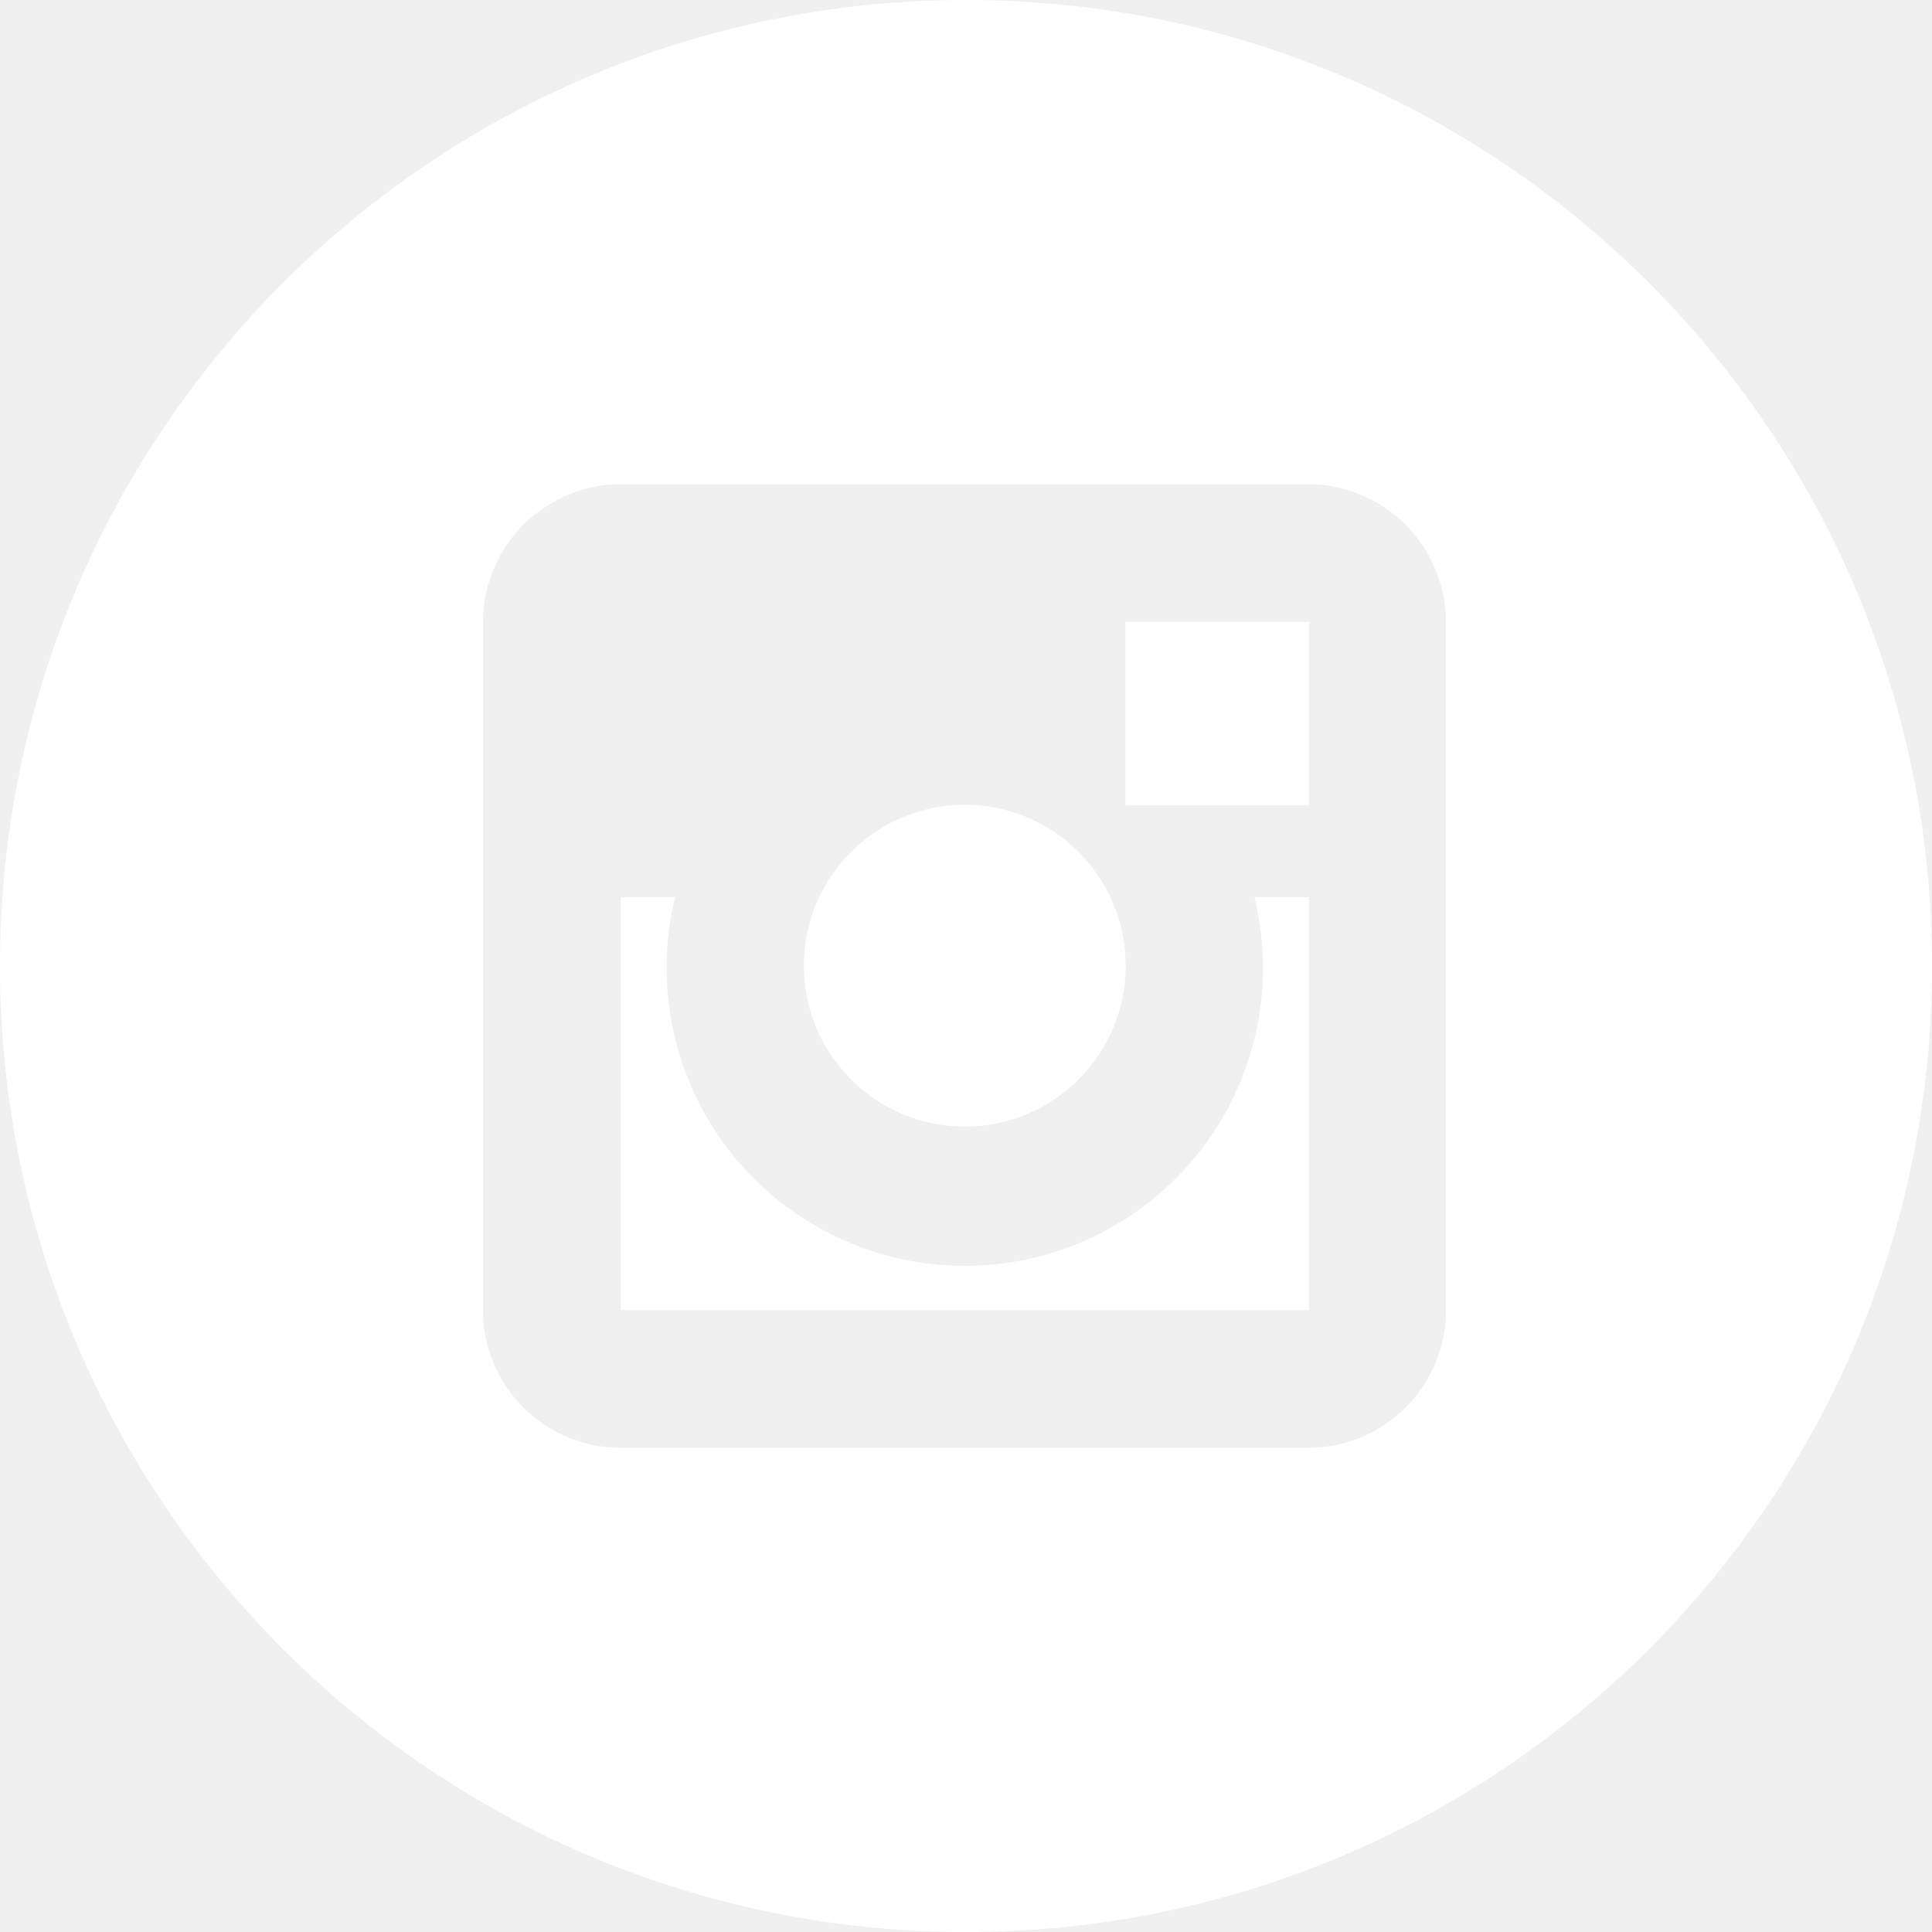
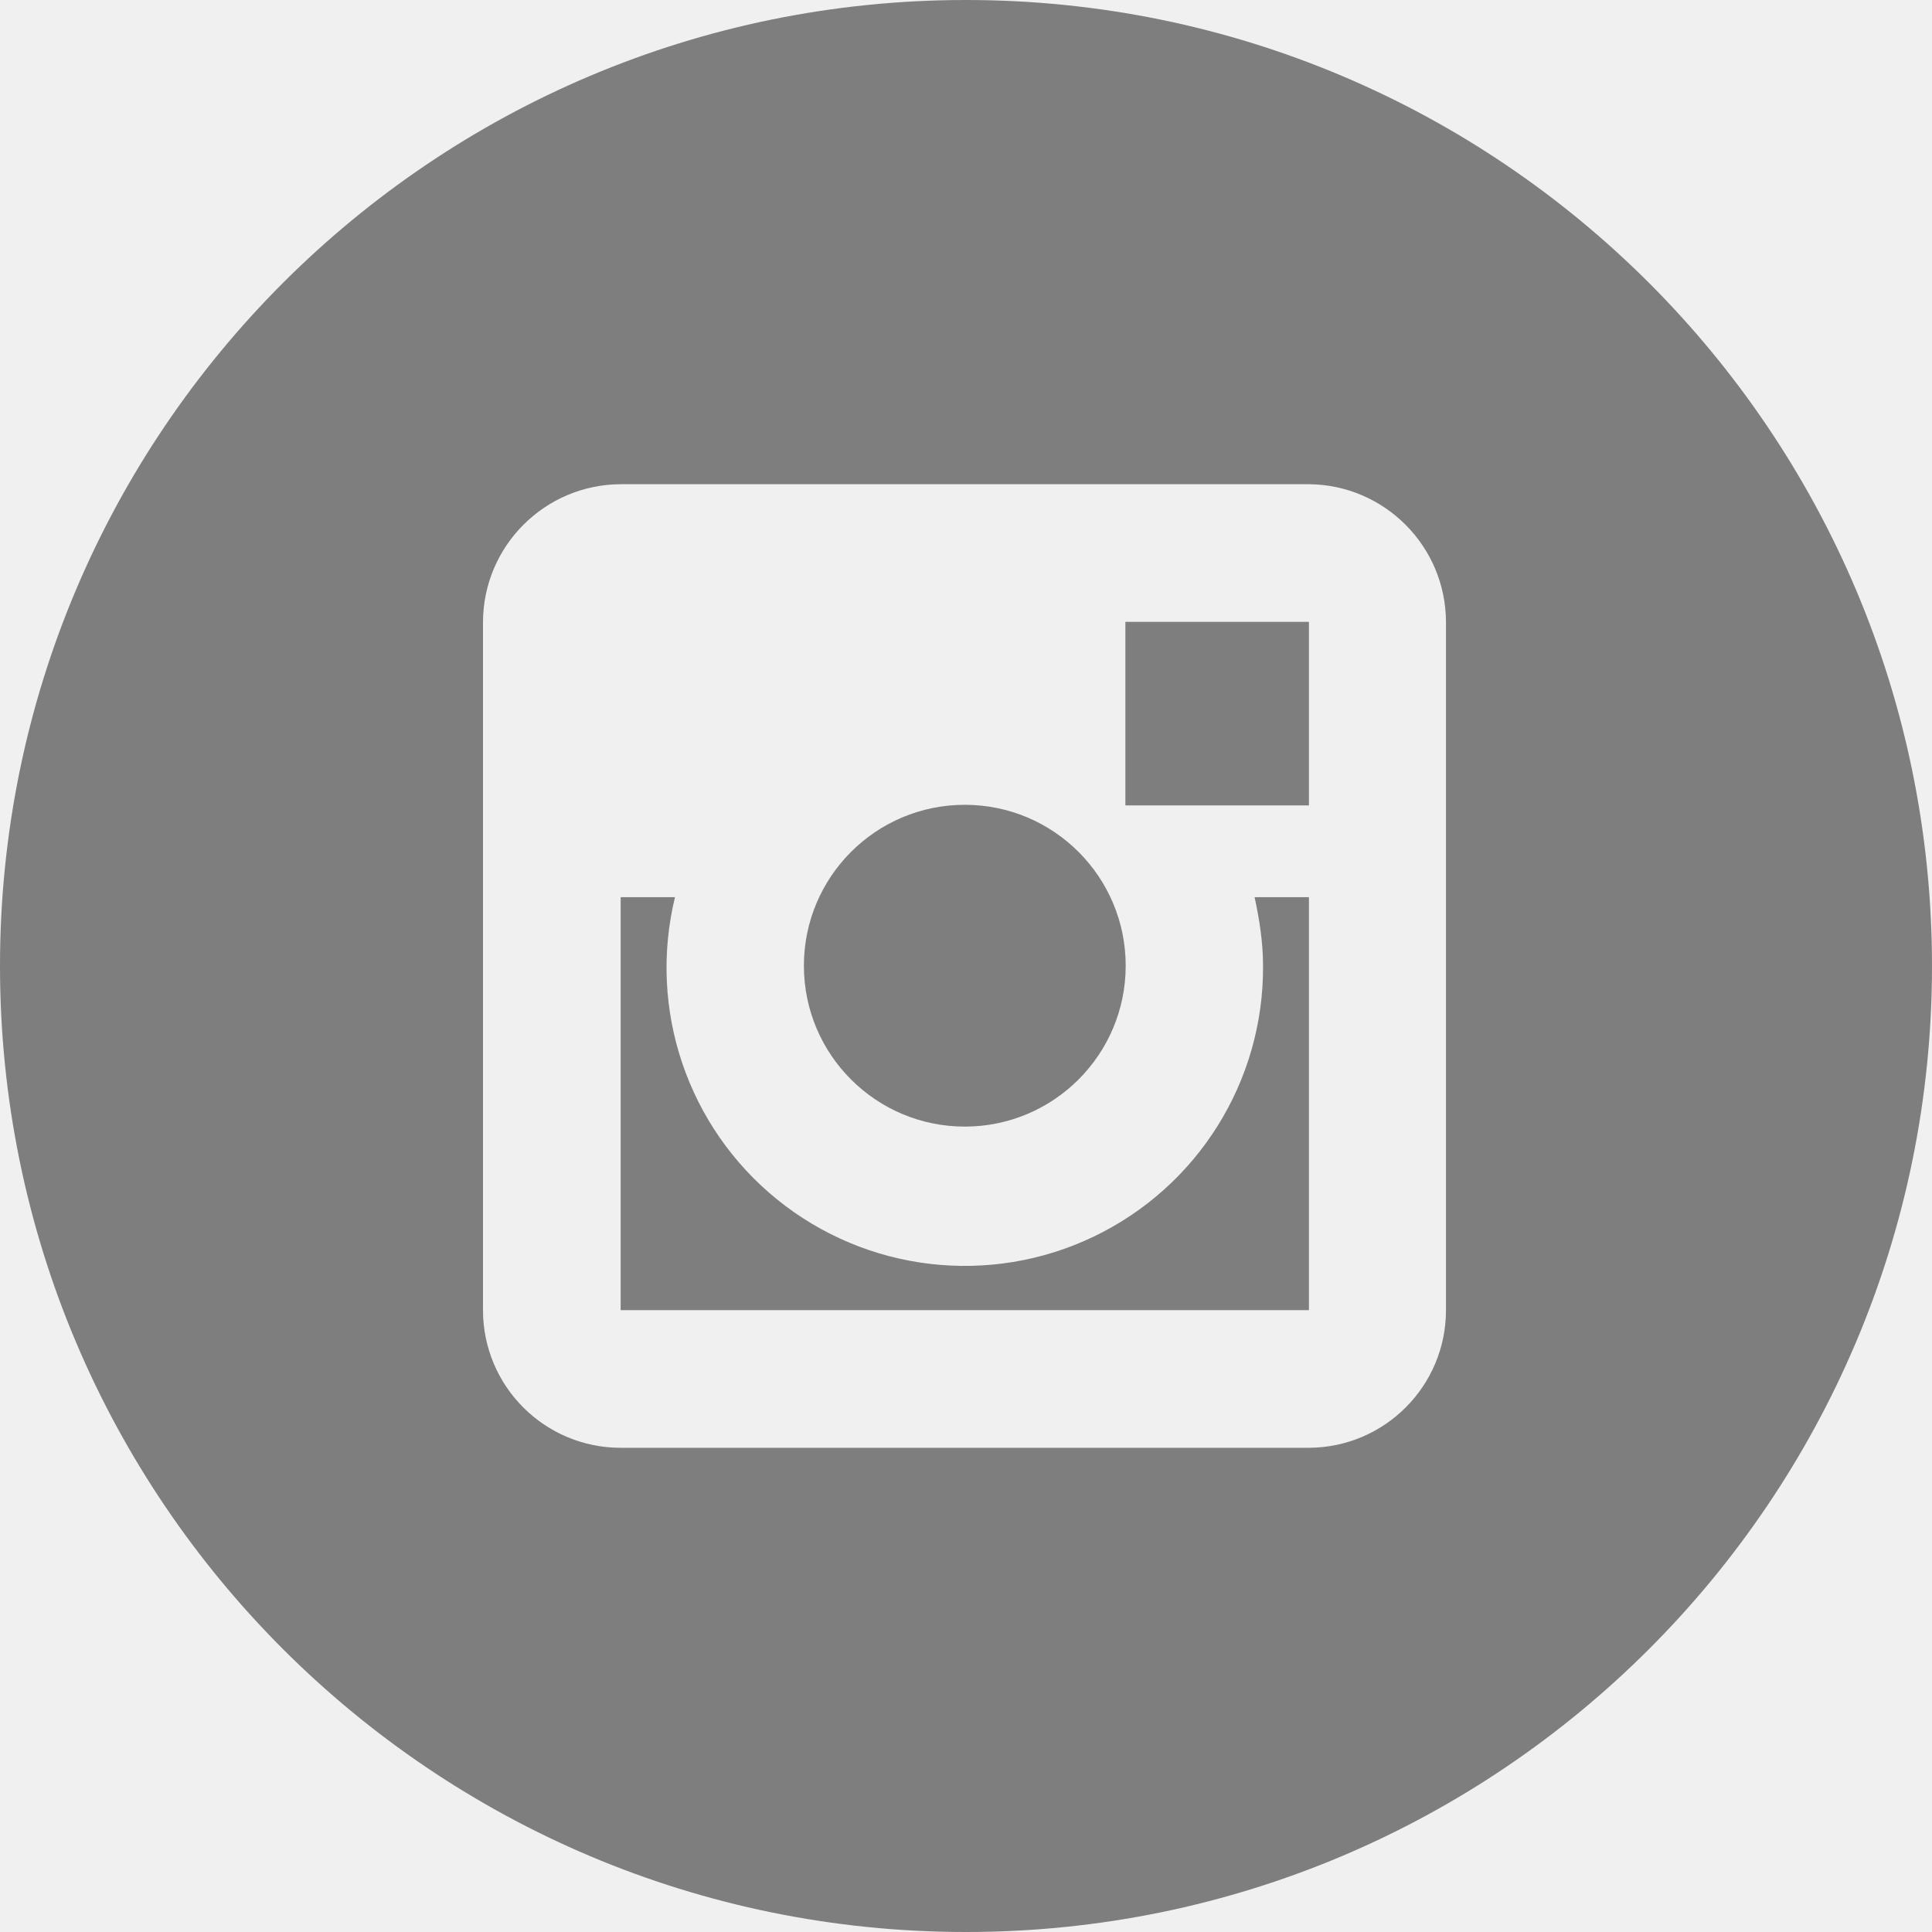
<svg xmlns="http://www.w3.org/2000/svg" width="32" height="32">
-   <g fill="#FFF">
+   <g fill="#7e7e7e">
    <path d="M20.92 16a4.94 4.94 0 11-9.74-1.14h-.9v6.84h11.4v-6.84h-.9c.08.37.14.75.14 1.14z" />
    <path d="M15.98 18.66a2.66 2.66 0 100-5.33 2.66 2.66 0 000 5.33zM18.64 10.3h3.04v3.04h-3.04z" />
    <path d="M16 0a16 16 0 100 32 16 16 0 000-32zm7.95 21.7a2.28 2.28 0 01-2.27 2.28h-11.4A2.28 2.28 0 018 21.7V10.3a2.29 2.29 0 012.28-2.28h11.4a2.29 2.29 0 012.27 2.28v11.4z" />
  </g>
</svg>
